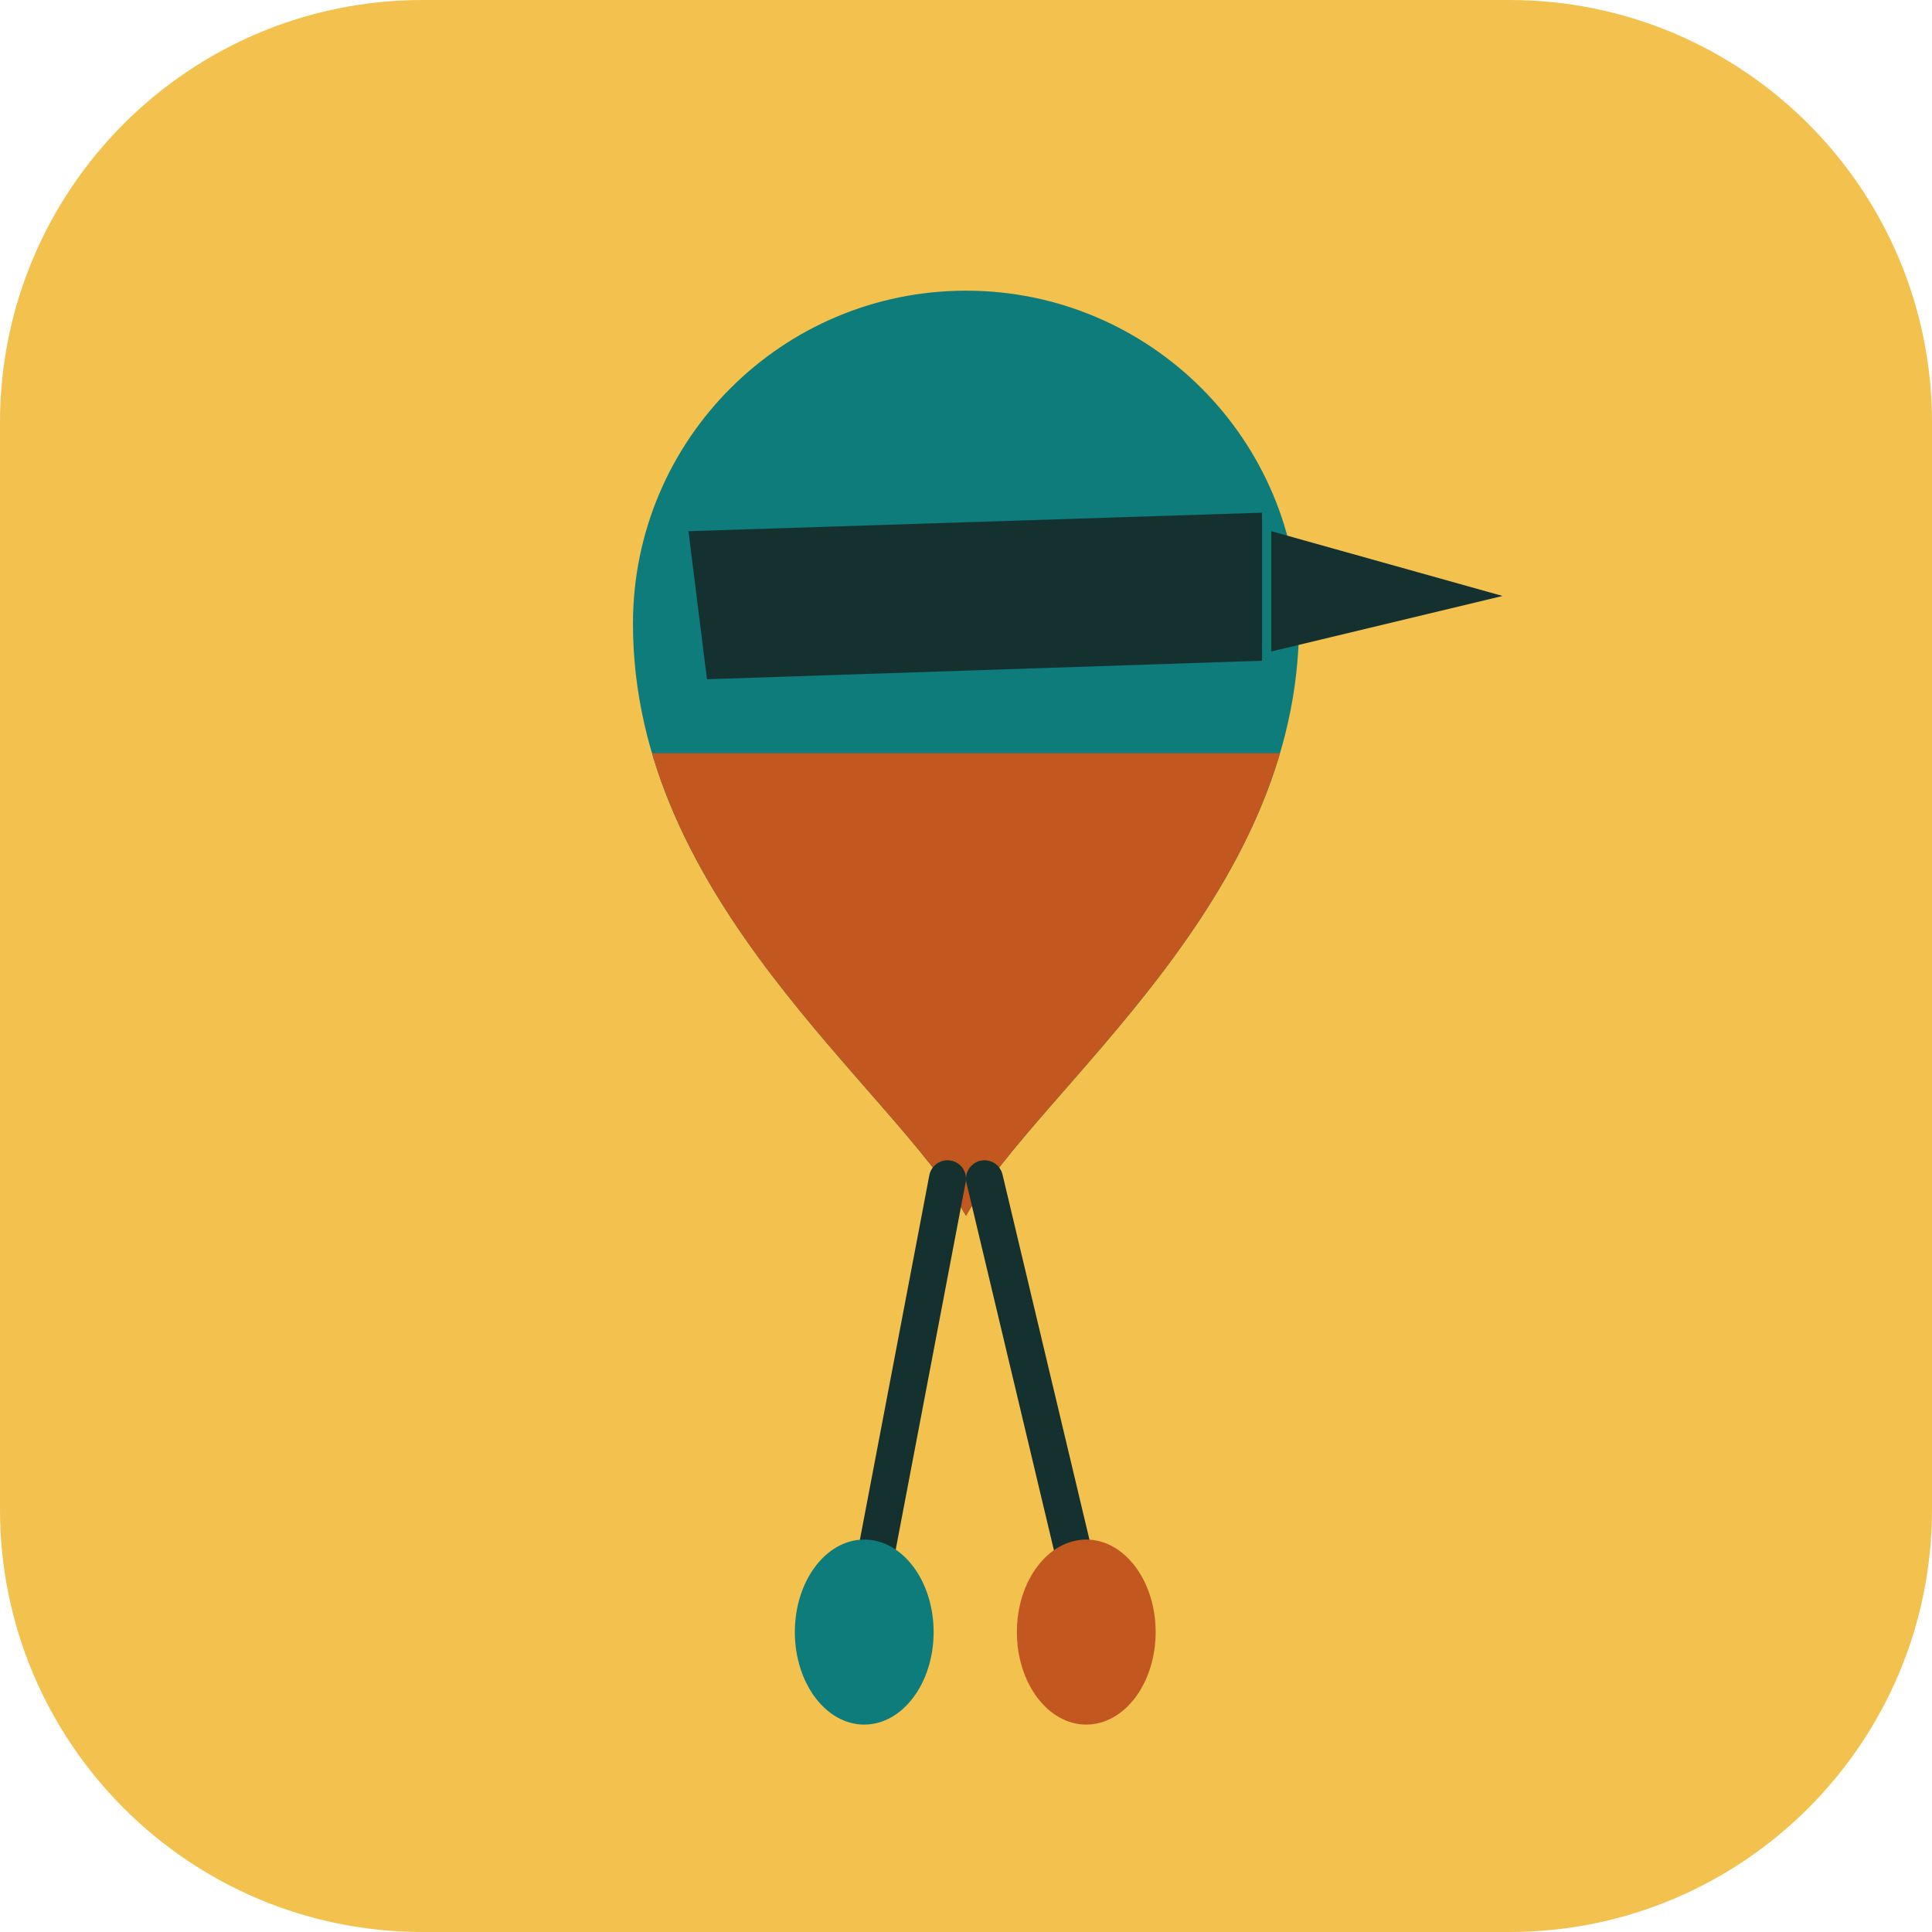
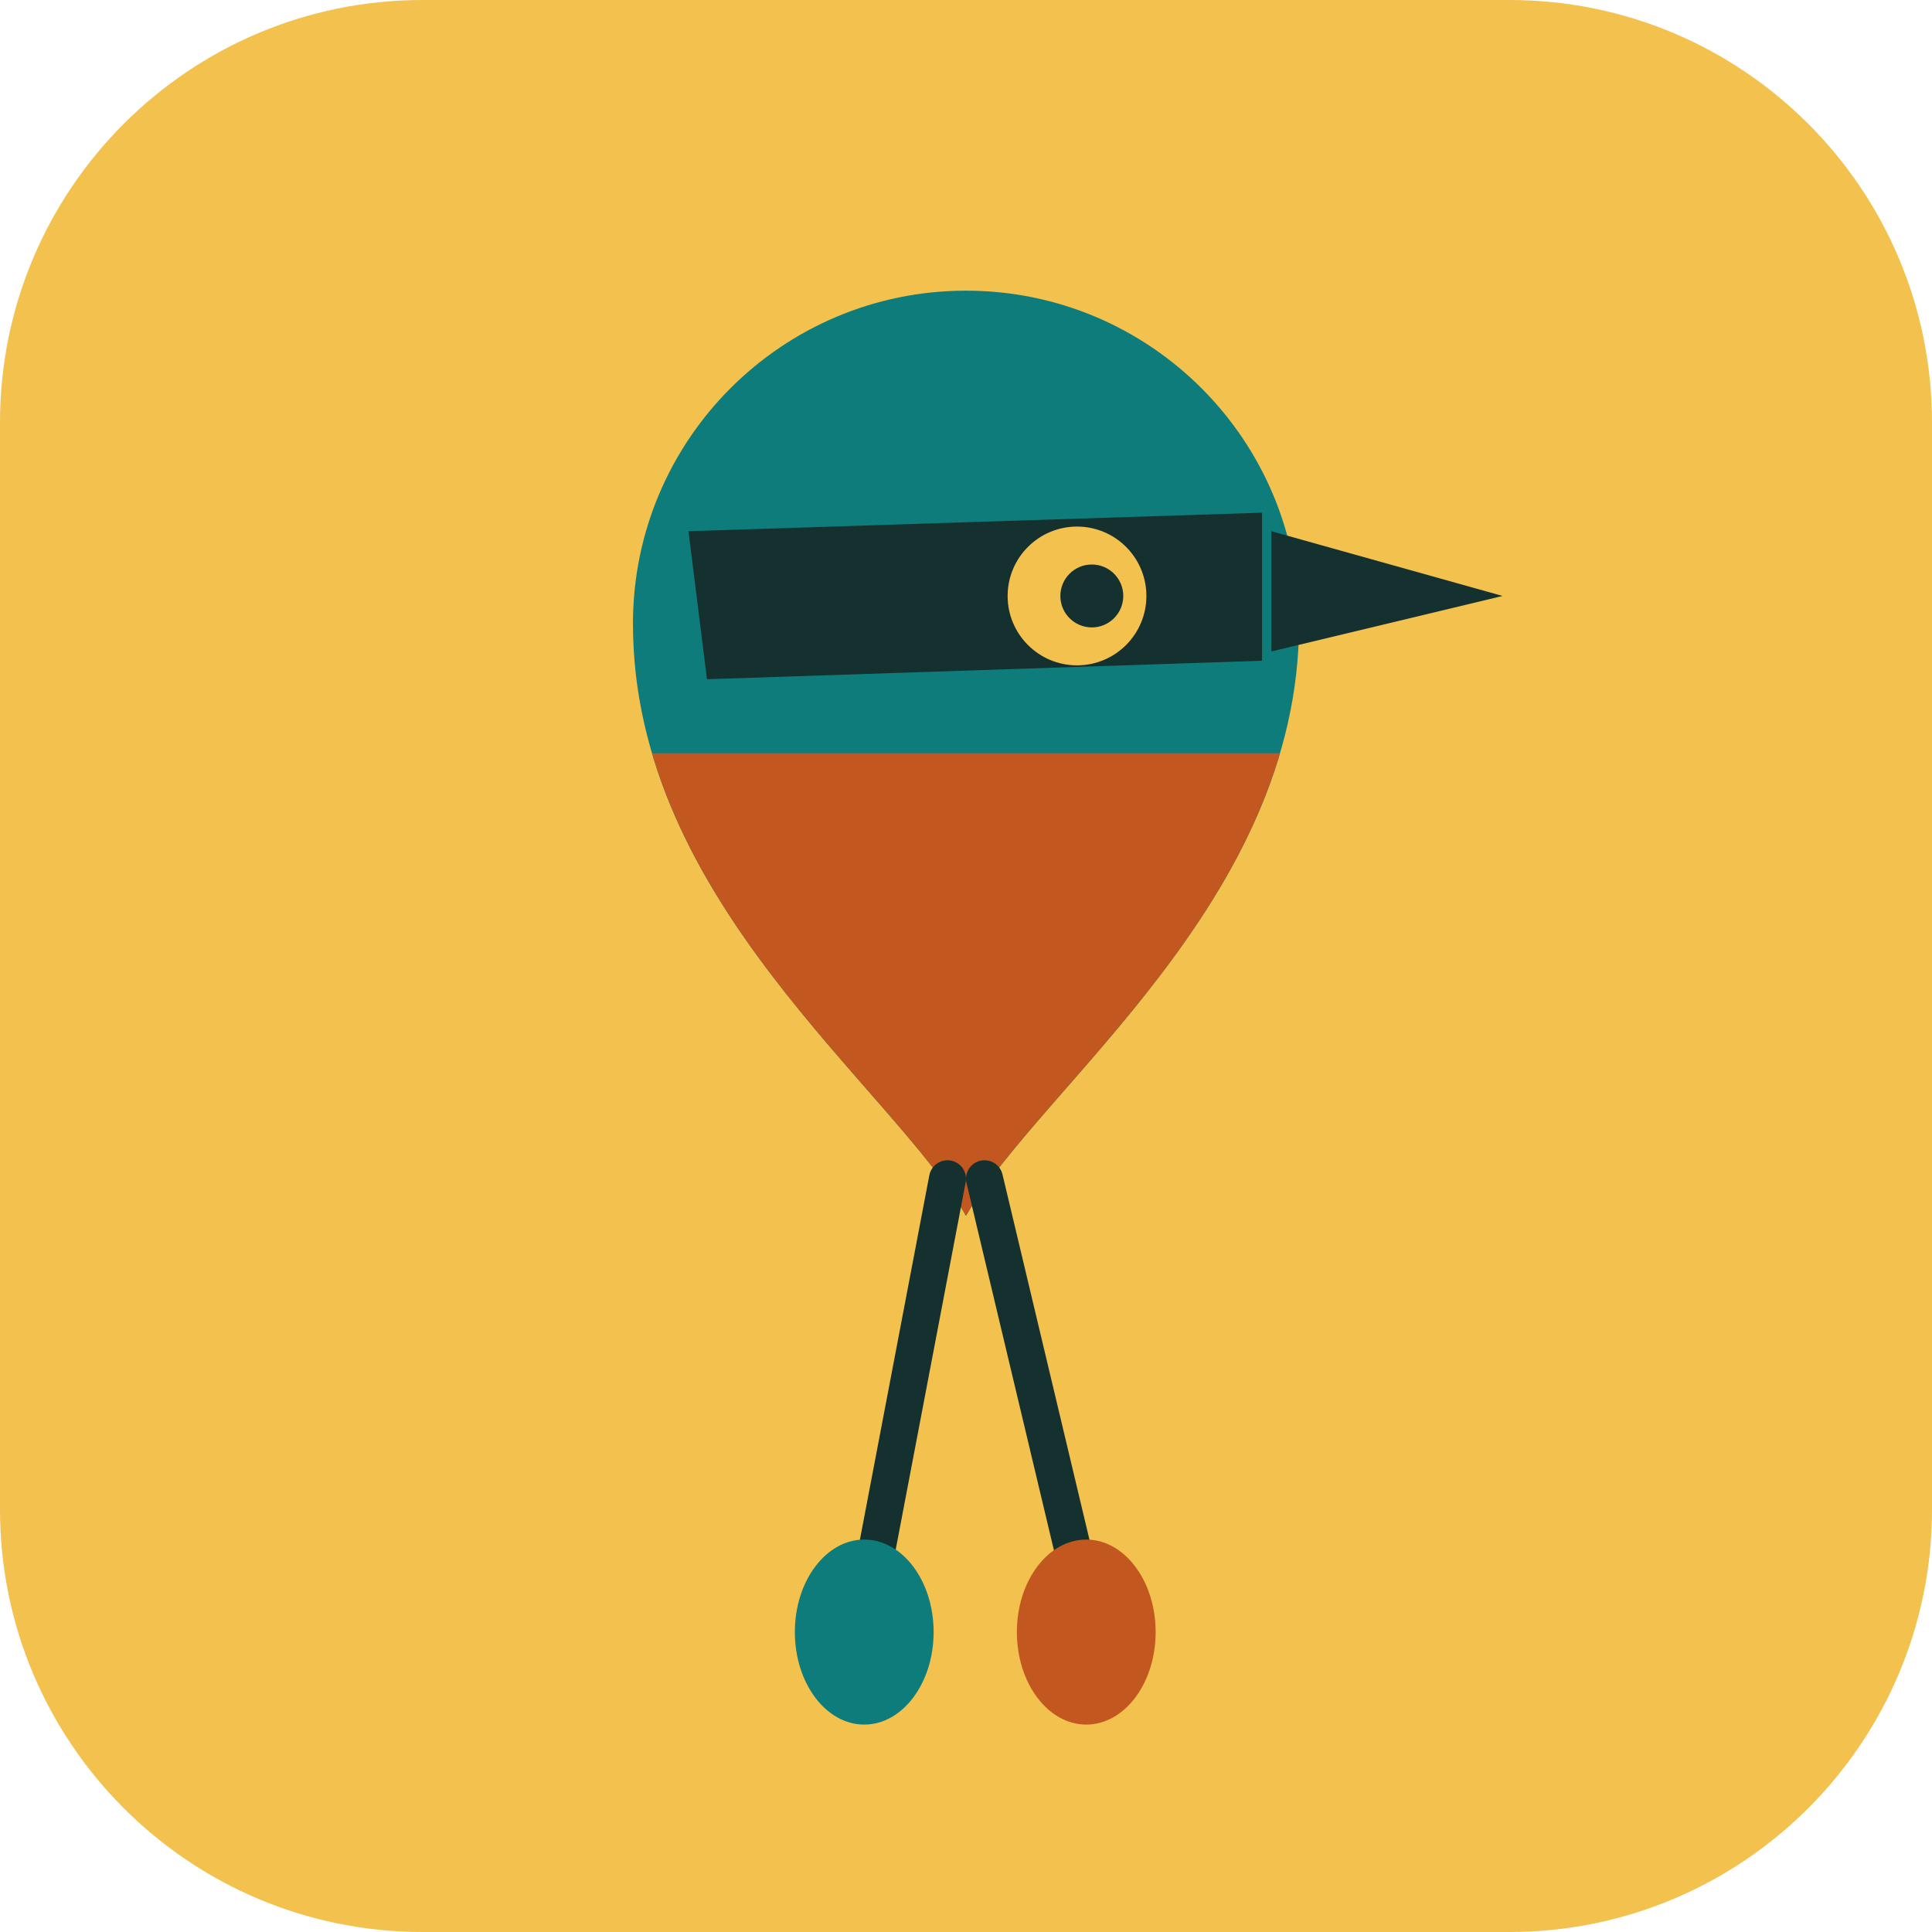
<svg xmlns="http://www.w3.org/2000/svg" viewBox="0 0 64 64">
  <rect width="64" height="64" rx="14" fill="#F2C14E" />
  <svg x="13" y="4" width="38" height="56" viewBox="-2 0 124 170">
    <defs>
      <clipPath id="clipfav">
        <path d="M60 112 C52 98 24 78 24 48 A36 36 0 1 1 96 48 C96 78 68 98 60 112 Z" />
      </clipPath>
    </defs>
    <g class="pin">
      <path d="M60 112 C52 98 24 78 24 48 A36 36 0 1 1 96 48 C96 78 68 98 60 112 Z" fill="#0E7C7B" />
      <rect x="0" y="62" width="120" height="60" fill="#C2581F" clip-path="url(#clipfav)" />
      <path d="M30 38 L92 36 L92 52 L32 54 Z" fill="#14302F" clip-path="url(#clipfav)" />
      <path d="M93 38 L118 45 L93 51 Z" fill="#14302F" />
+       <circle cx="72" cy="45" r="7.5" fill="#F2C14E" />
+       <circle cx="73.6" cy="45" r="3.4" fill="#14302F" />
    </g>
    <g class="tail">
      <path d="M58 108 L50 150" stroke="#14302F" stroke-width="4" stroke-linecap="round" />
      <path d="M62 108 L72 150" stroke="#14302F" stroke-width="4" stroke-linecap="round" />
      <ellipse cx="49" cy="157" rx="7.5" ry="10" fill="#0E7C7B" />
      <ellipse cx="73" cy="157" rx="7.5" ry="10" fill="#C2581F" />
    </g>
  </svg>
</svg>
